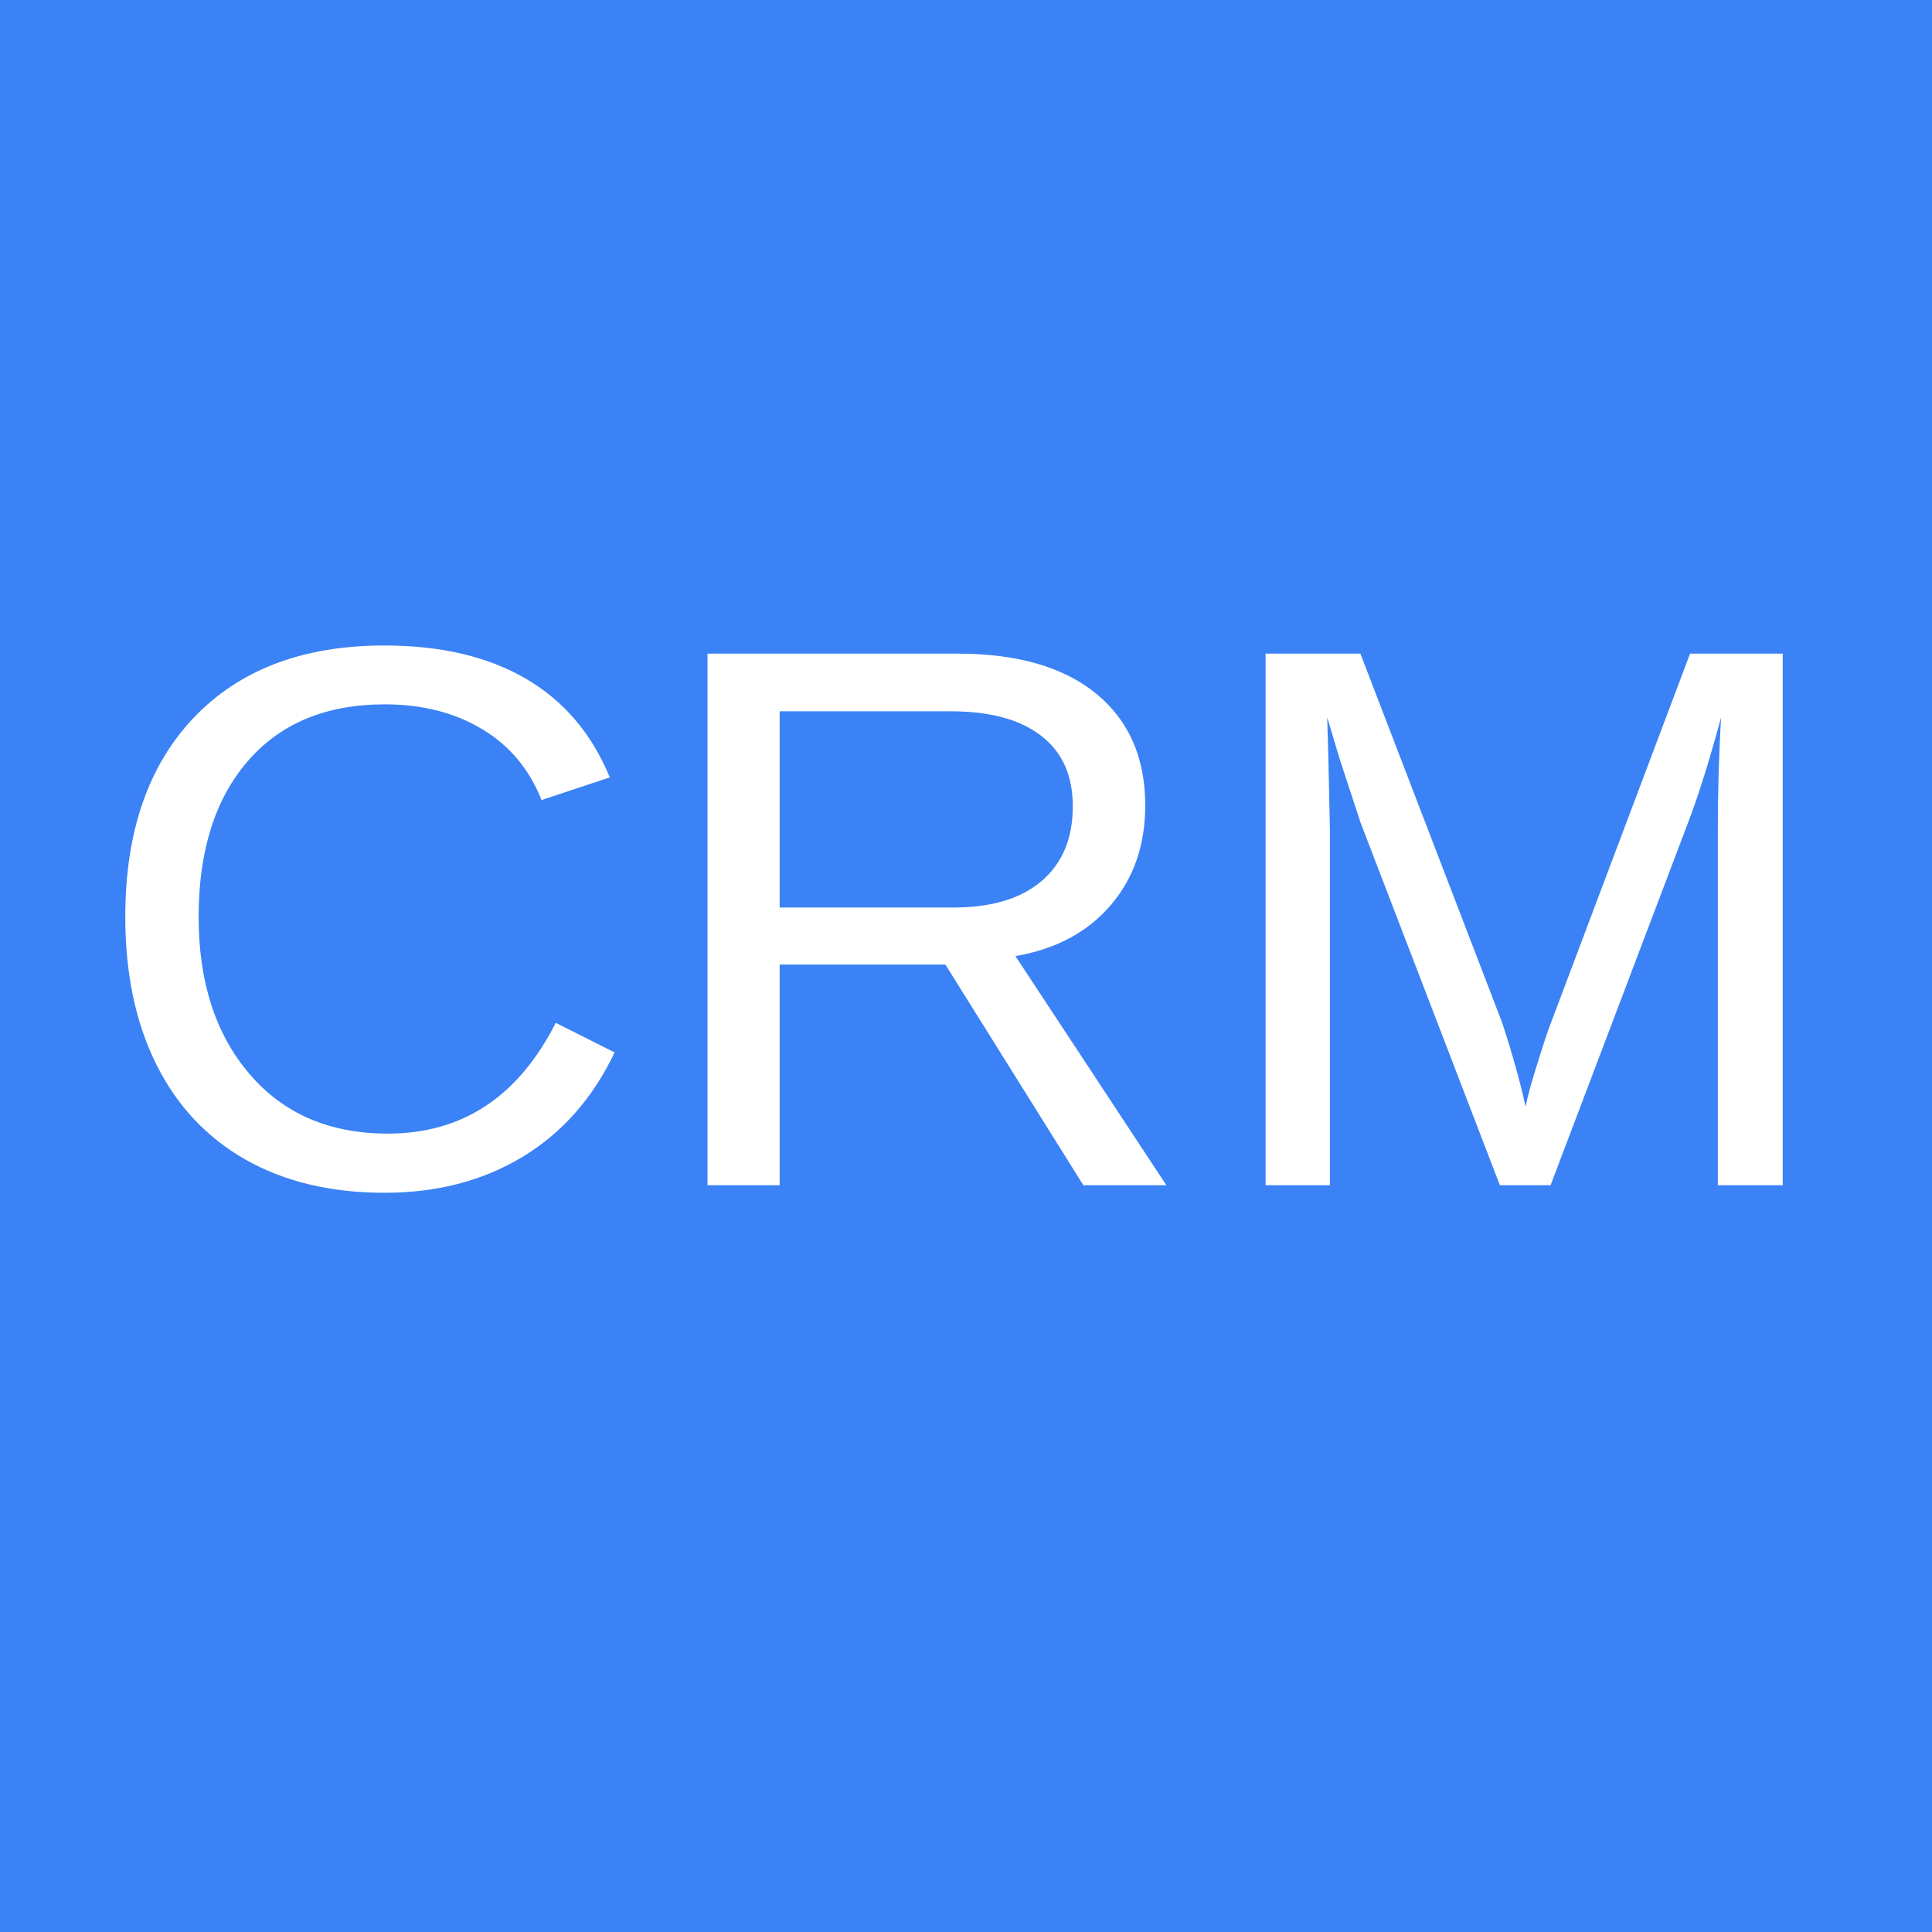
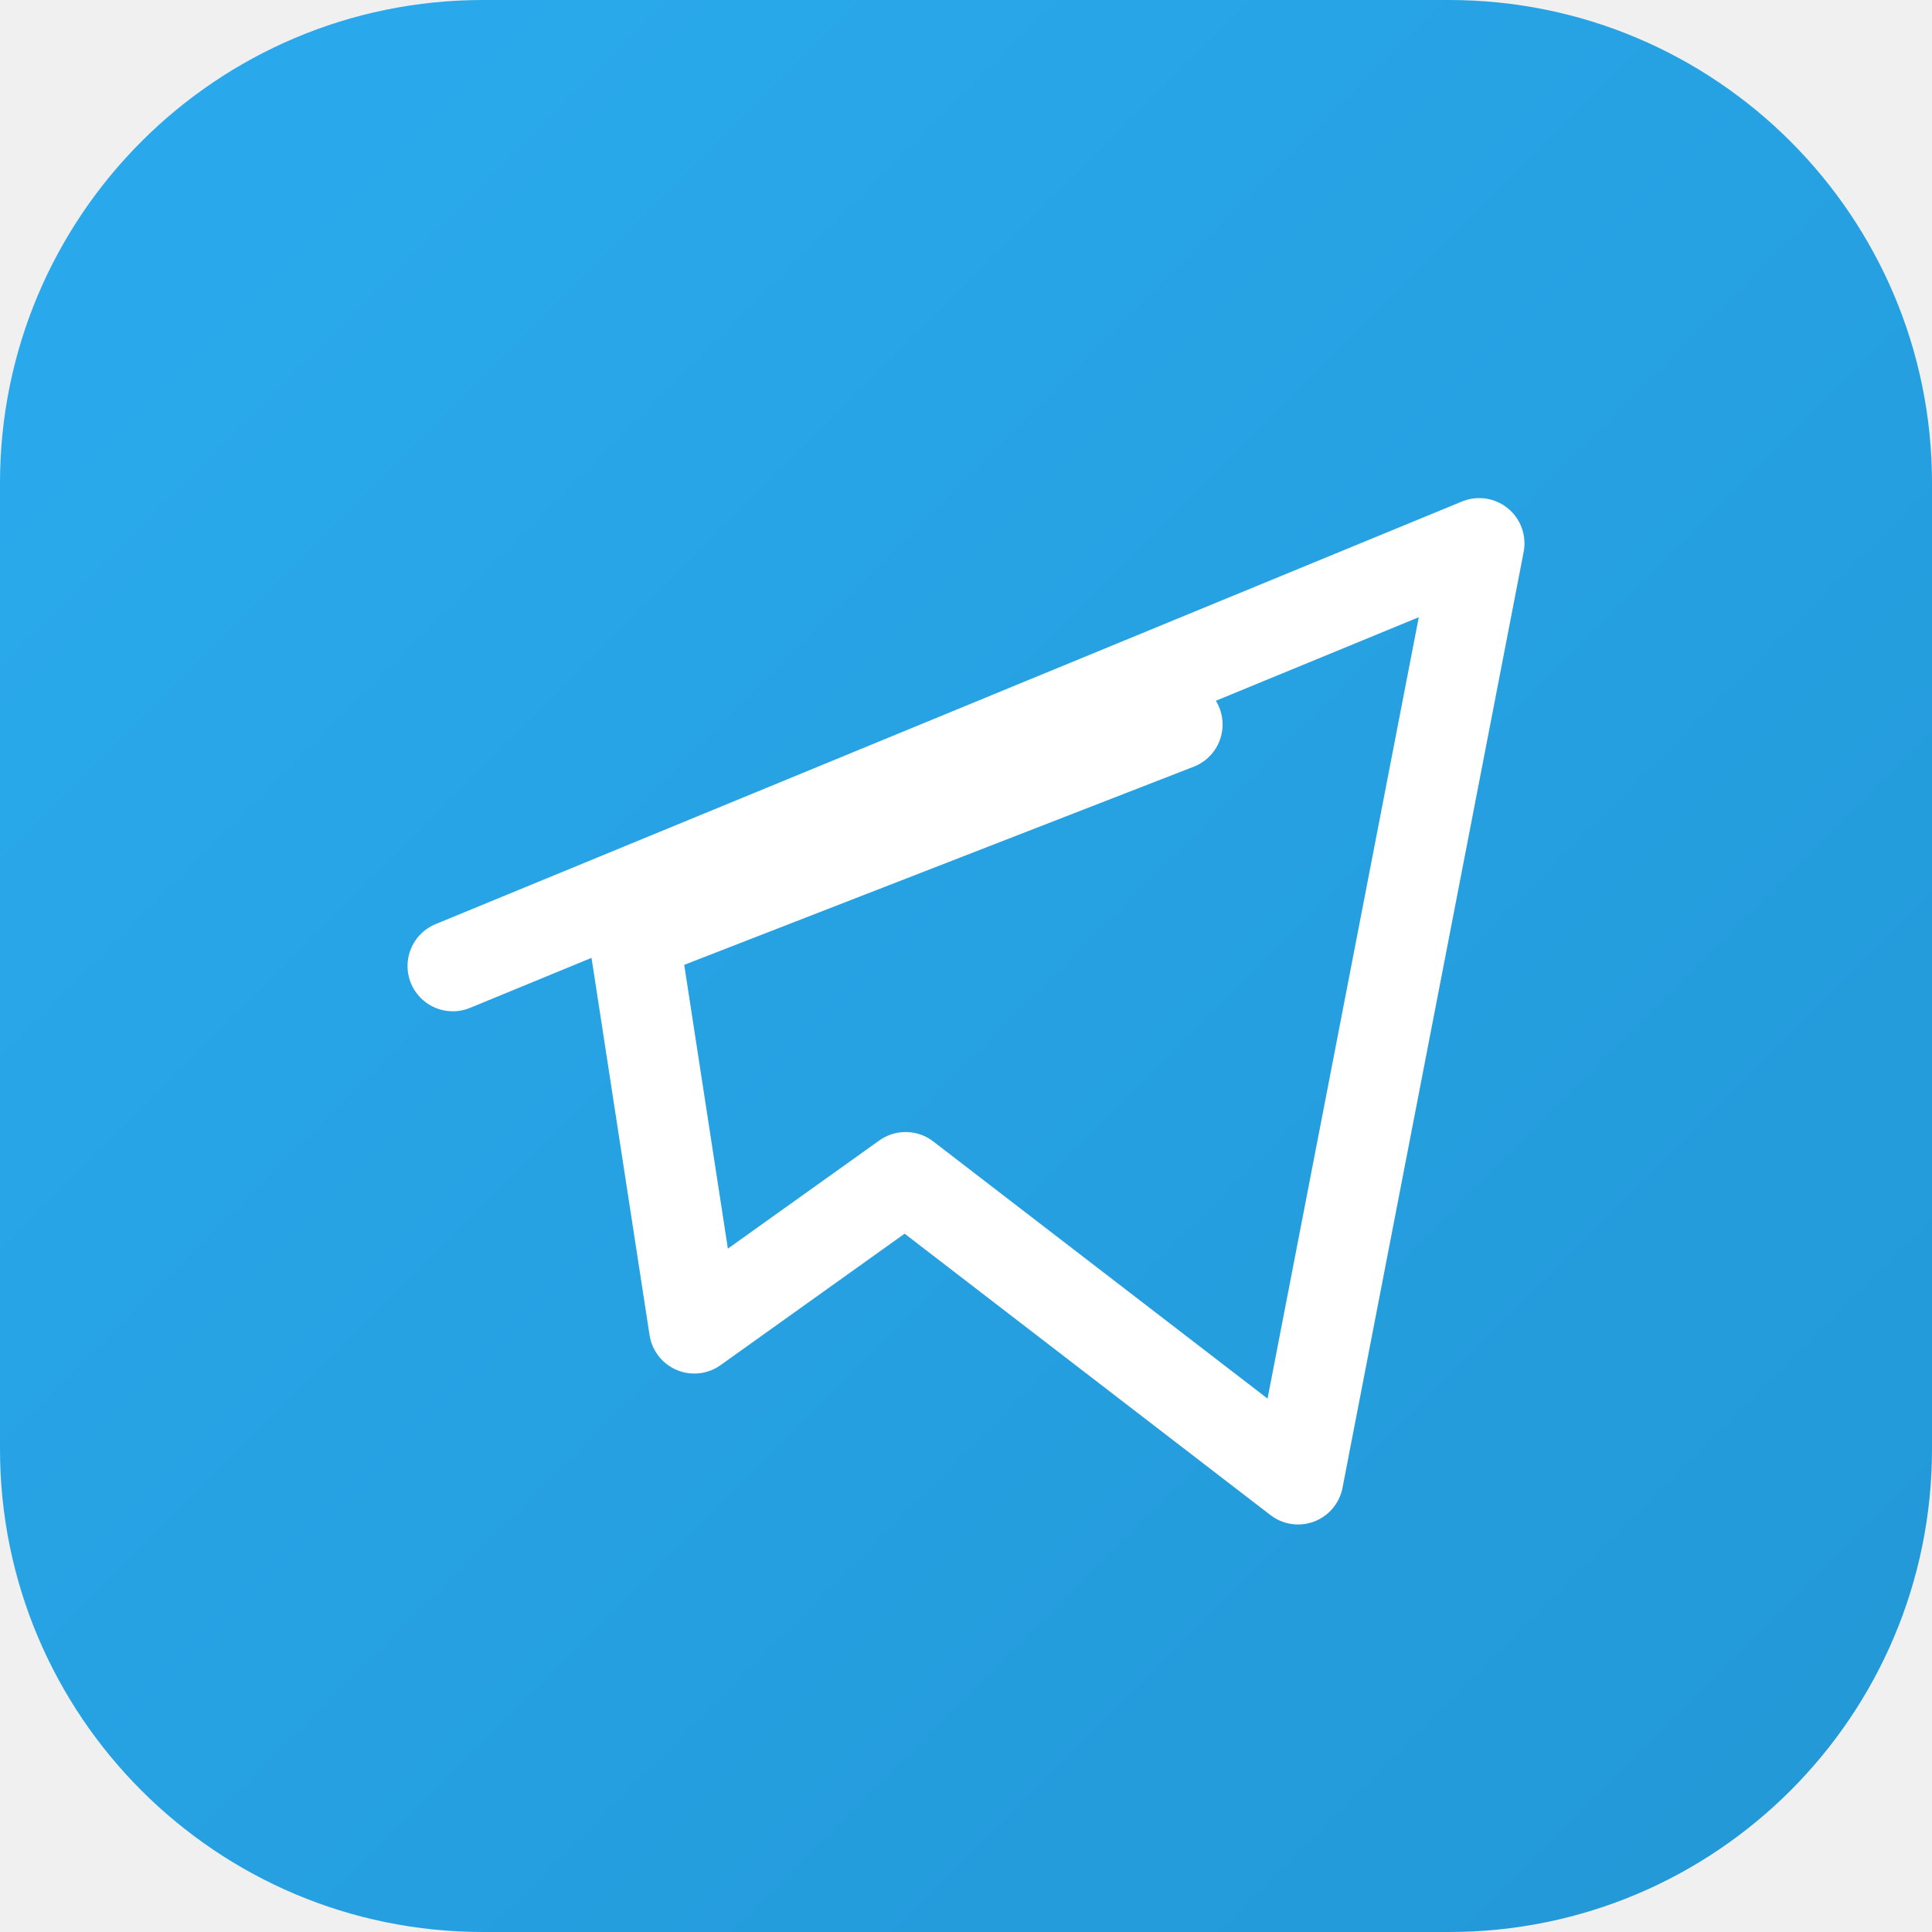
- <svg xmlns="http://www.w3.org/2000/svg" viewBox="0 0 100 100">
-   <rect width="100" height="100" fill="#3b82f6" />
-   <text x="50" y="50" font-family="Arial" font-size="40" fill="white" text-anchor="middle" dominant-baseline="middle">CRM</text>
+ <svg xmlns="http://www.w3.org/2000/svg" viewBox="0 0 64 64">
+   <defs>
+     <linearGradient id="tg" x1="0%" y1="0%" x2="100%" y2="100%">
+       <stop offset="0%" stop-color="#2AABEE" />
+       <stop offset="100%" stop-color="#2297D6" />
+     </linearGradient>
+   </defs>
+   <rect width="64" height="64" rx="16" fill="url(#tg)" />
+   <path d="M15 32L49 18L43 49L30 39L23 44L21 31L39 24" fill="none" stroke="#fff" stroke-width="3" stroke-linecap="round" stroke-linejoin="round" />
</svg>
